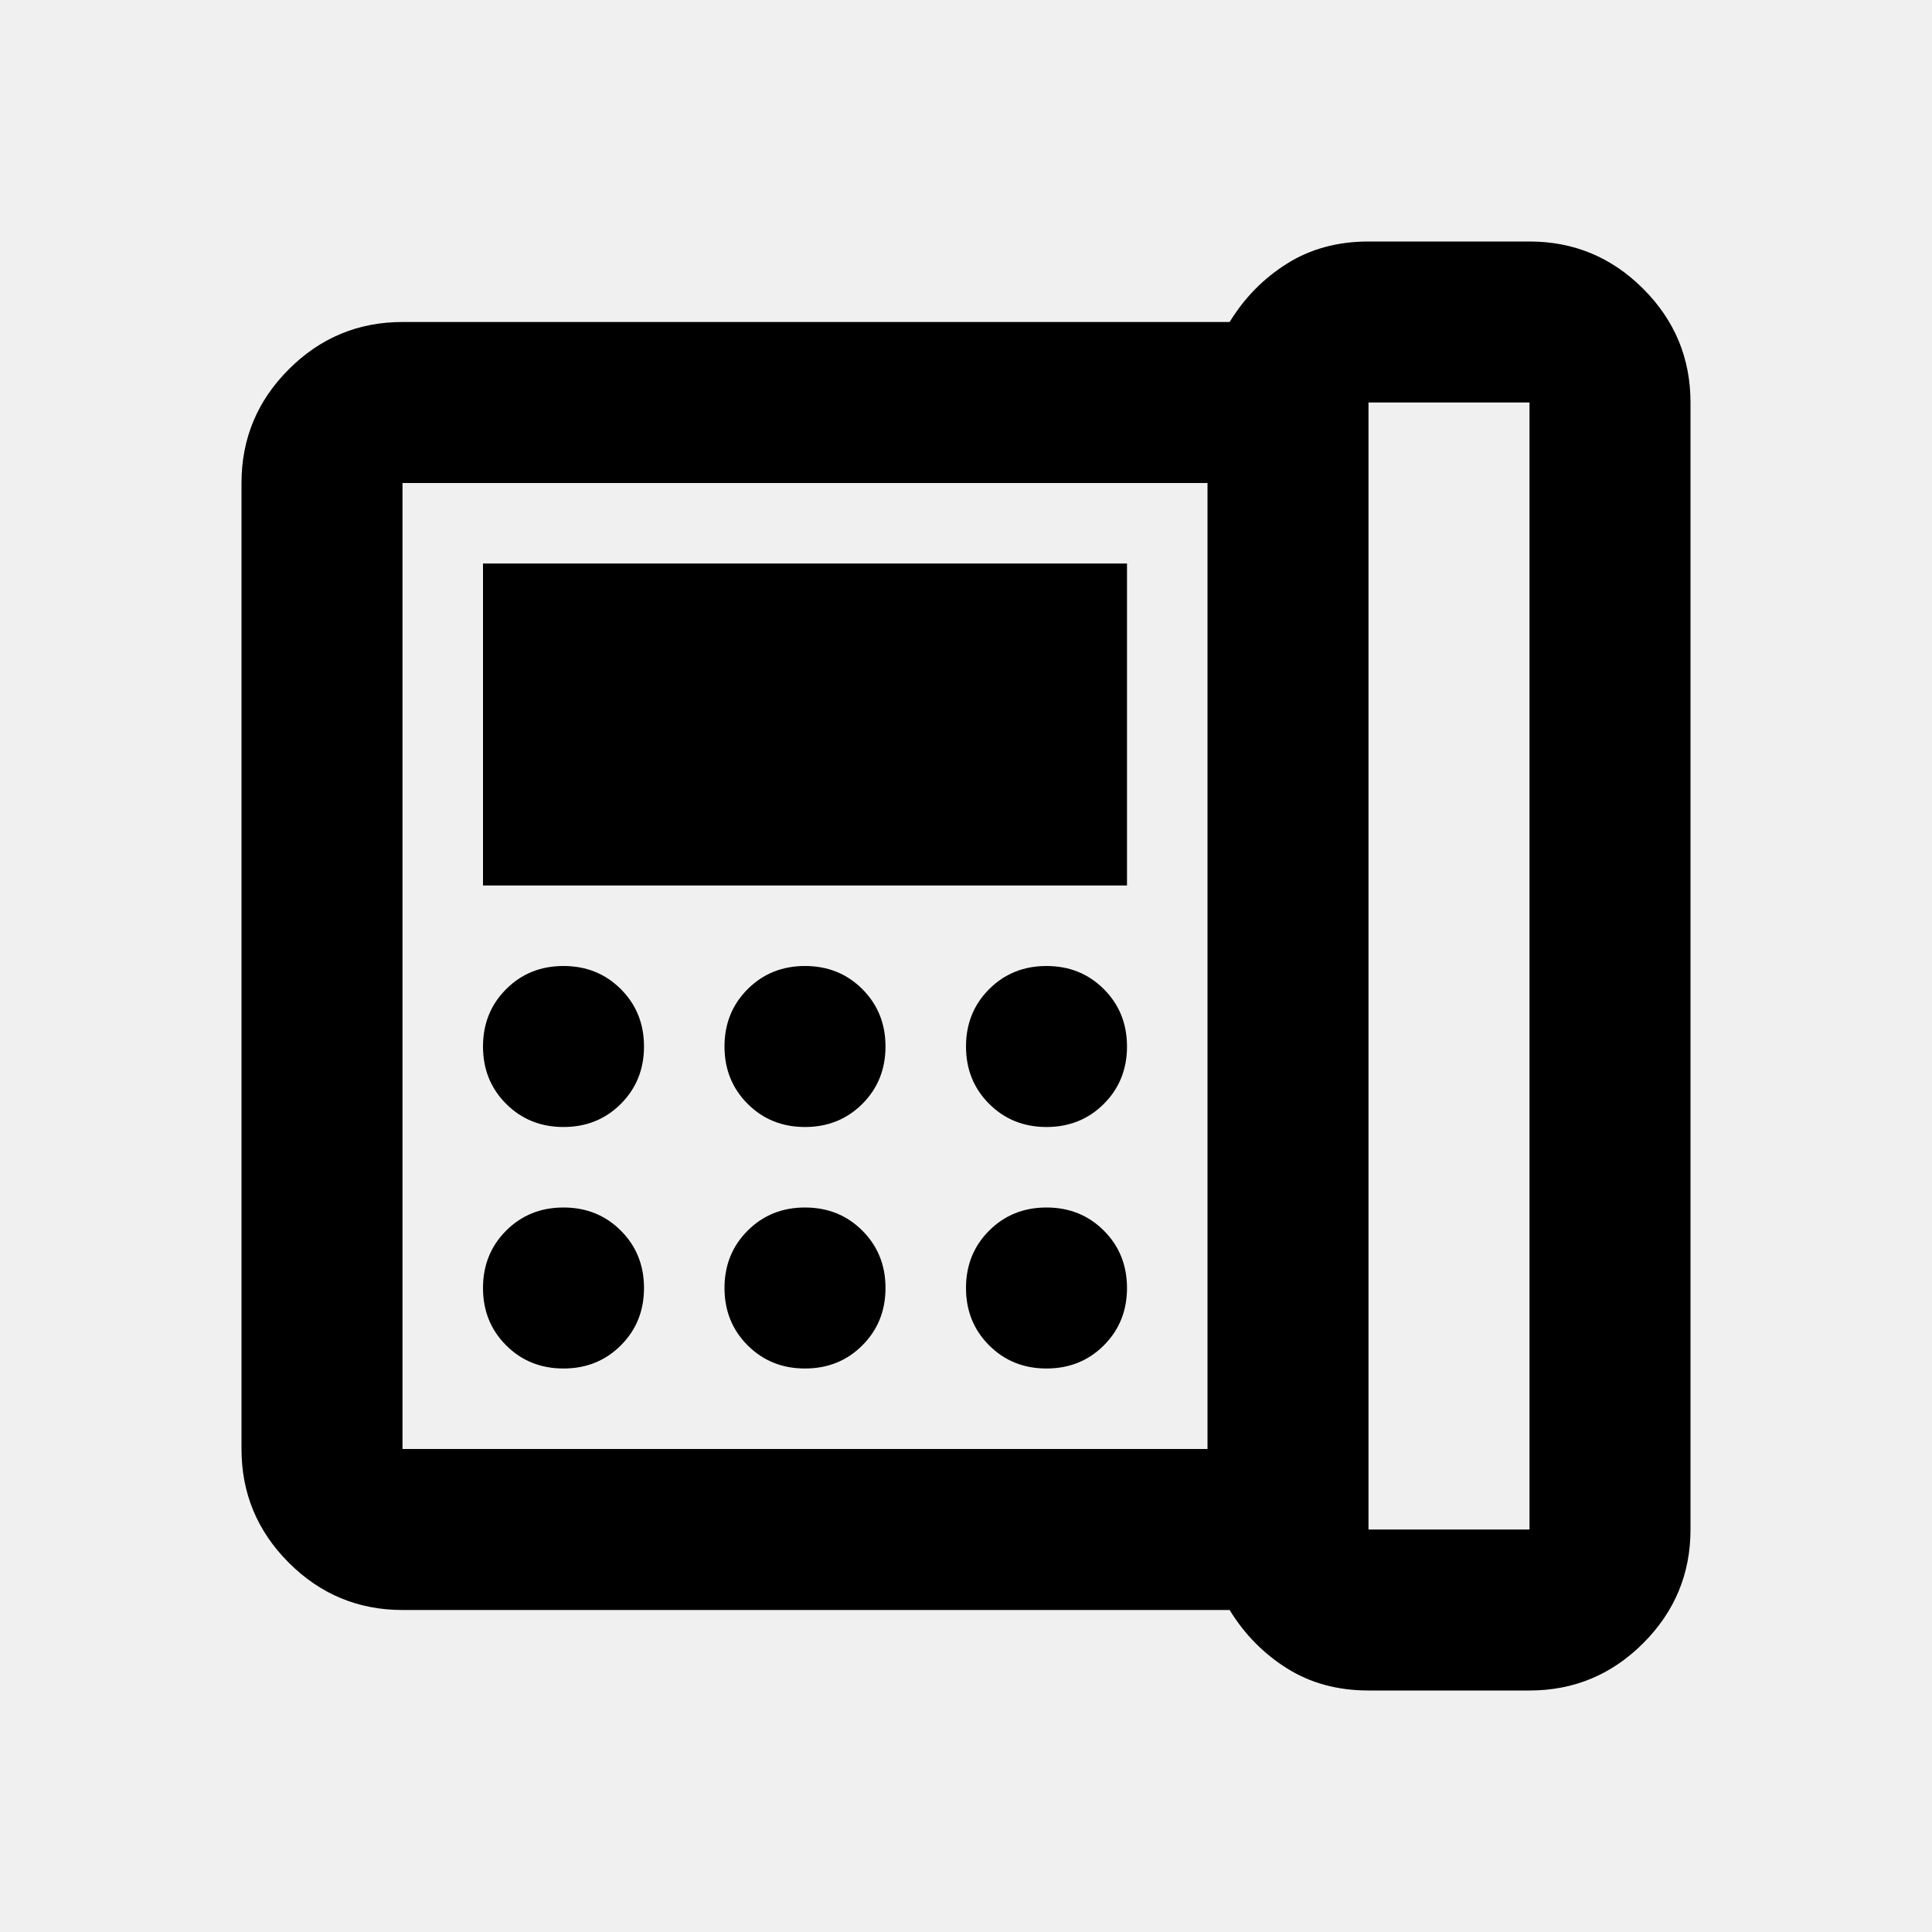
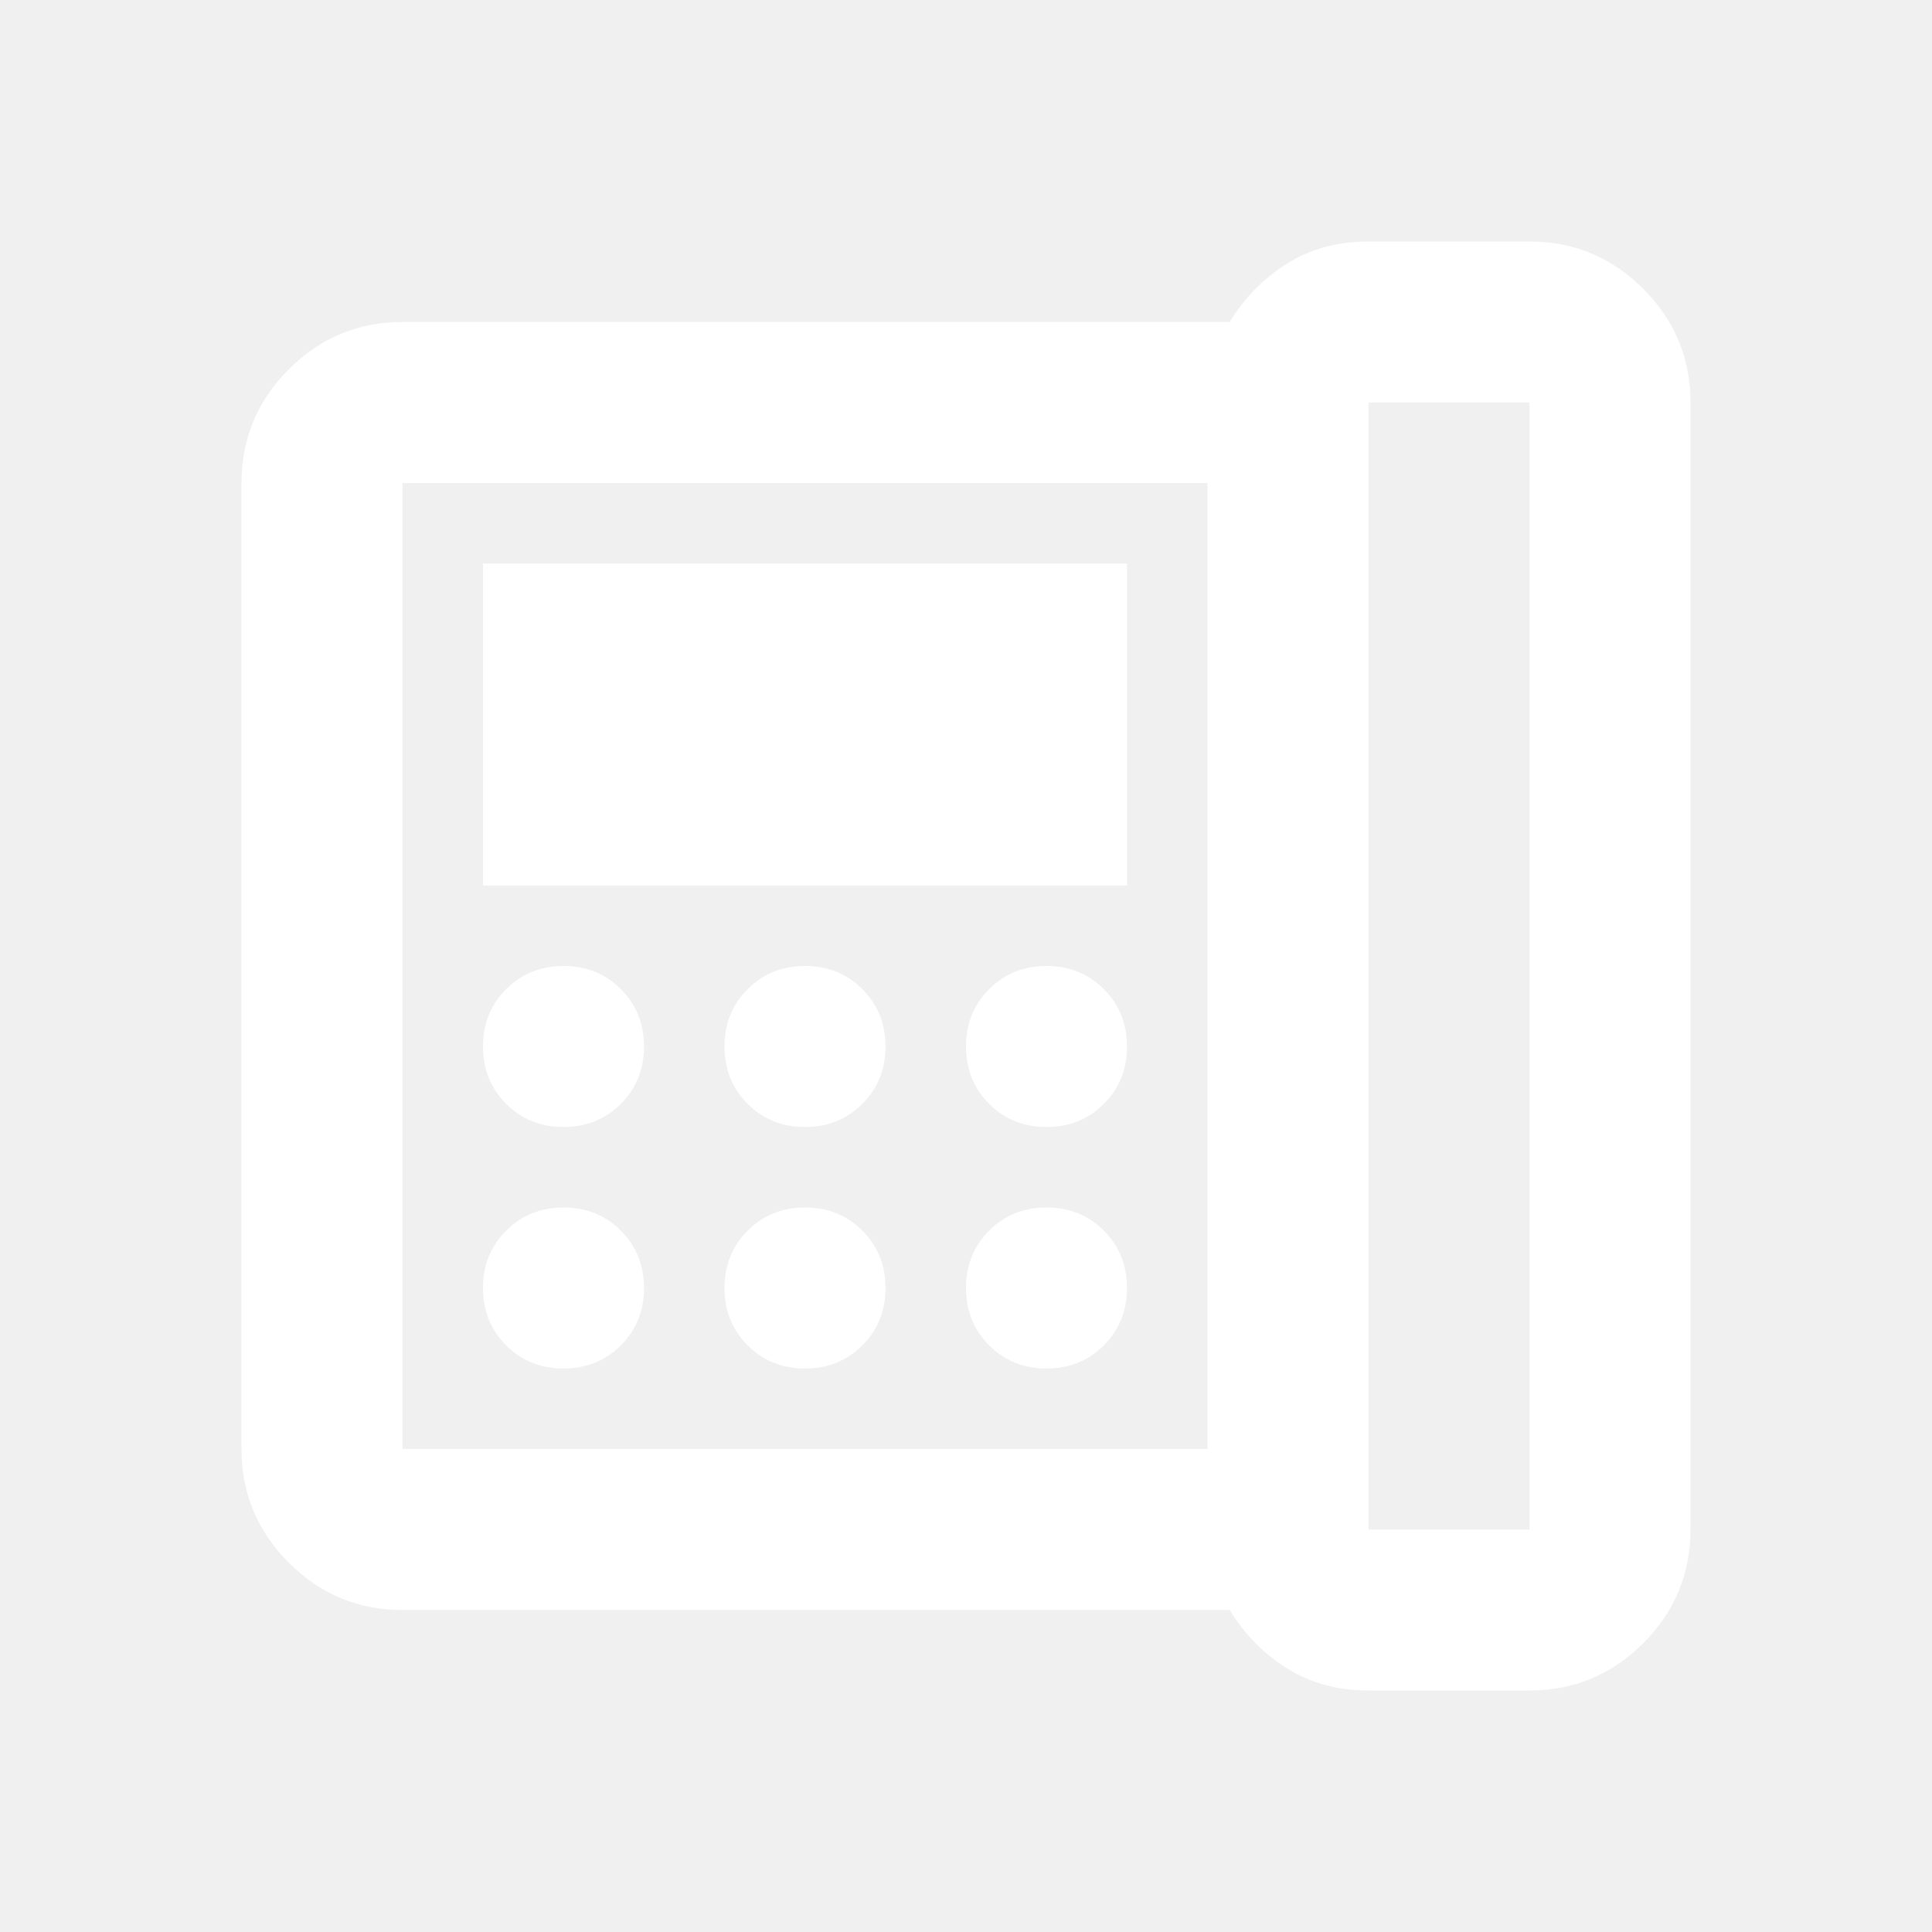
- <svg xmlns="http://www.w3.org/2000/svg" height="24" viewBox="0 -960 960 960" width="24">
+ <svg xmlns="http://www.w3.org/2000/svg" fill="#fff" height="24" viewBox="0 -960 960 960" width="24">
  <path d="M680-200h80v-560h-80v560ZM280-400q17 0 28.5-11.5T320-440q0-17-11.5-28.5T280-480q-17 0-28.5 11.5T240-440q0 17 11.5 28.5T280-400Zm0 120q17 0 28.5-11.5T320-320q0-17-11.5-28.5T280-360q-17 0-28.5 11.5T240-320q0 17 11.5 28.5T280-280Zm-40-240h320v-160H240v160Zm160 120q17 0 28.5-11.5T440-440q0-17-11.5-28.5T400-480q-17 0-28.5 11.5T360-440q0 17 11.5 28.5T400-400Zm0 120q17 0 28.5-11.5T440-320q0-17-11.5-28.5T400-360q-17 0-28.5 11.5T360-320q0 17 11.5 28.5T400-280Zm120-120q17 0 28.5-11.5T560-440q0-17-11.5-28.5T520-480q-17 0-28.5 11.5T480-440q0 17 11.5 28.5T520-400Zm0 120q17 0 28.5-11.5T560-320q0-17-11.5-28.5T520-360q-17 0-28.5 11.5T480-320q0 17 11.5 28.5T520-280Zm80 40v-480H200v480h400Zm80 120q-23 0-40.5-11T611-160H200q-33 0-56.5-23.5T120-240v-480q0-33 23.5-56.5T200-800h411q11-18 28.5-29t40.5-11h80q33 0 56.5 23.5T840-760v560q0 33-23.5 56.5T760-120h-80ZM200-240v-480 480Z" />
</svg>
